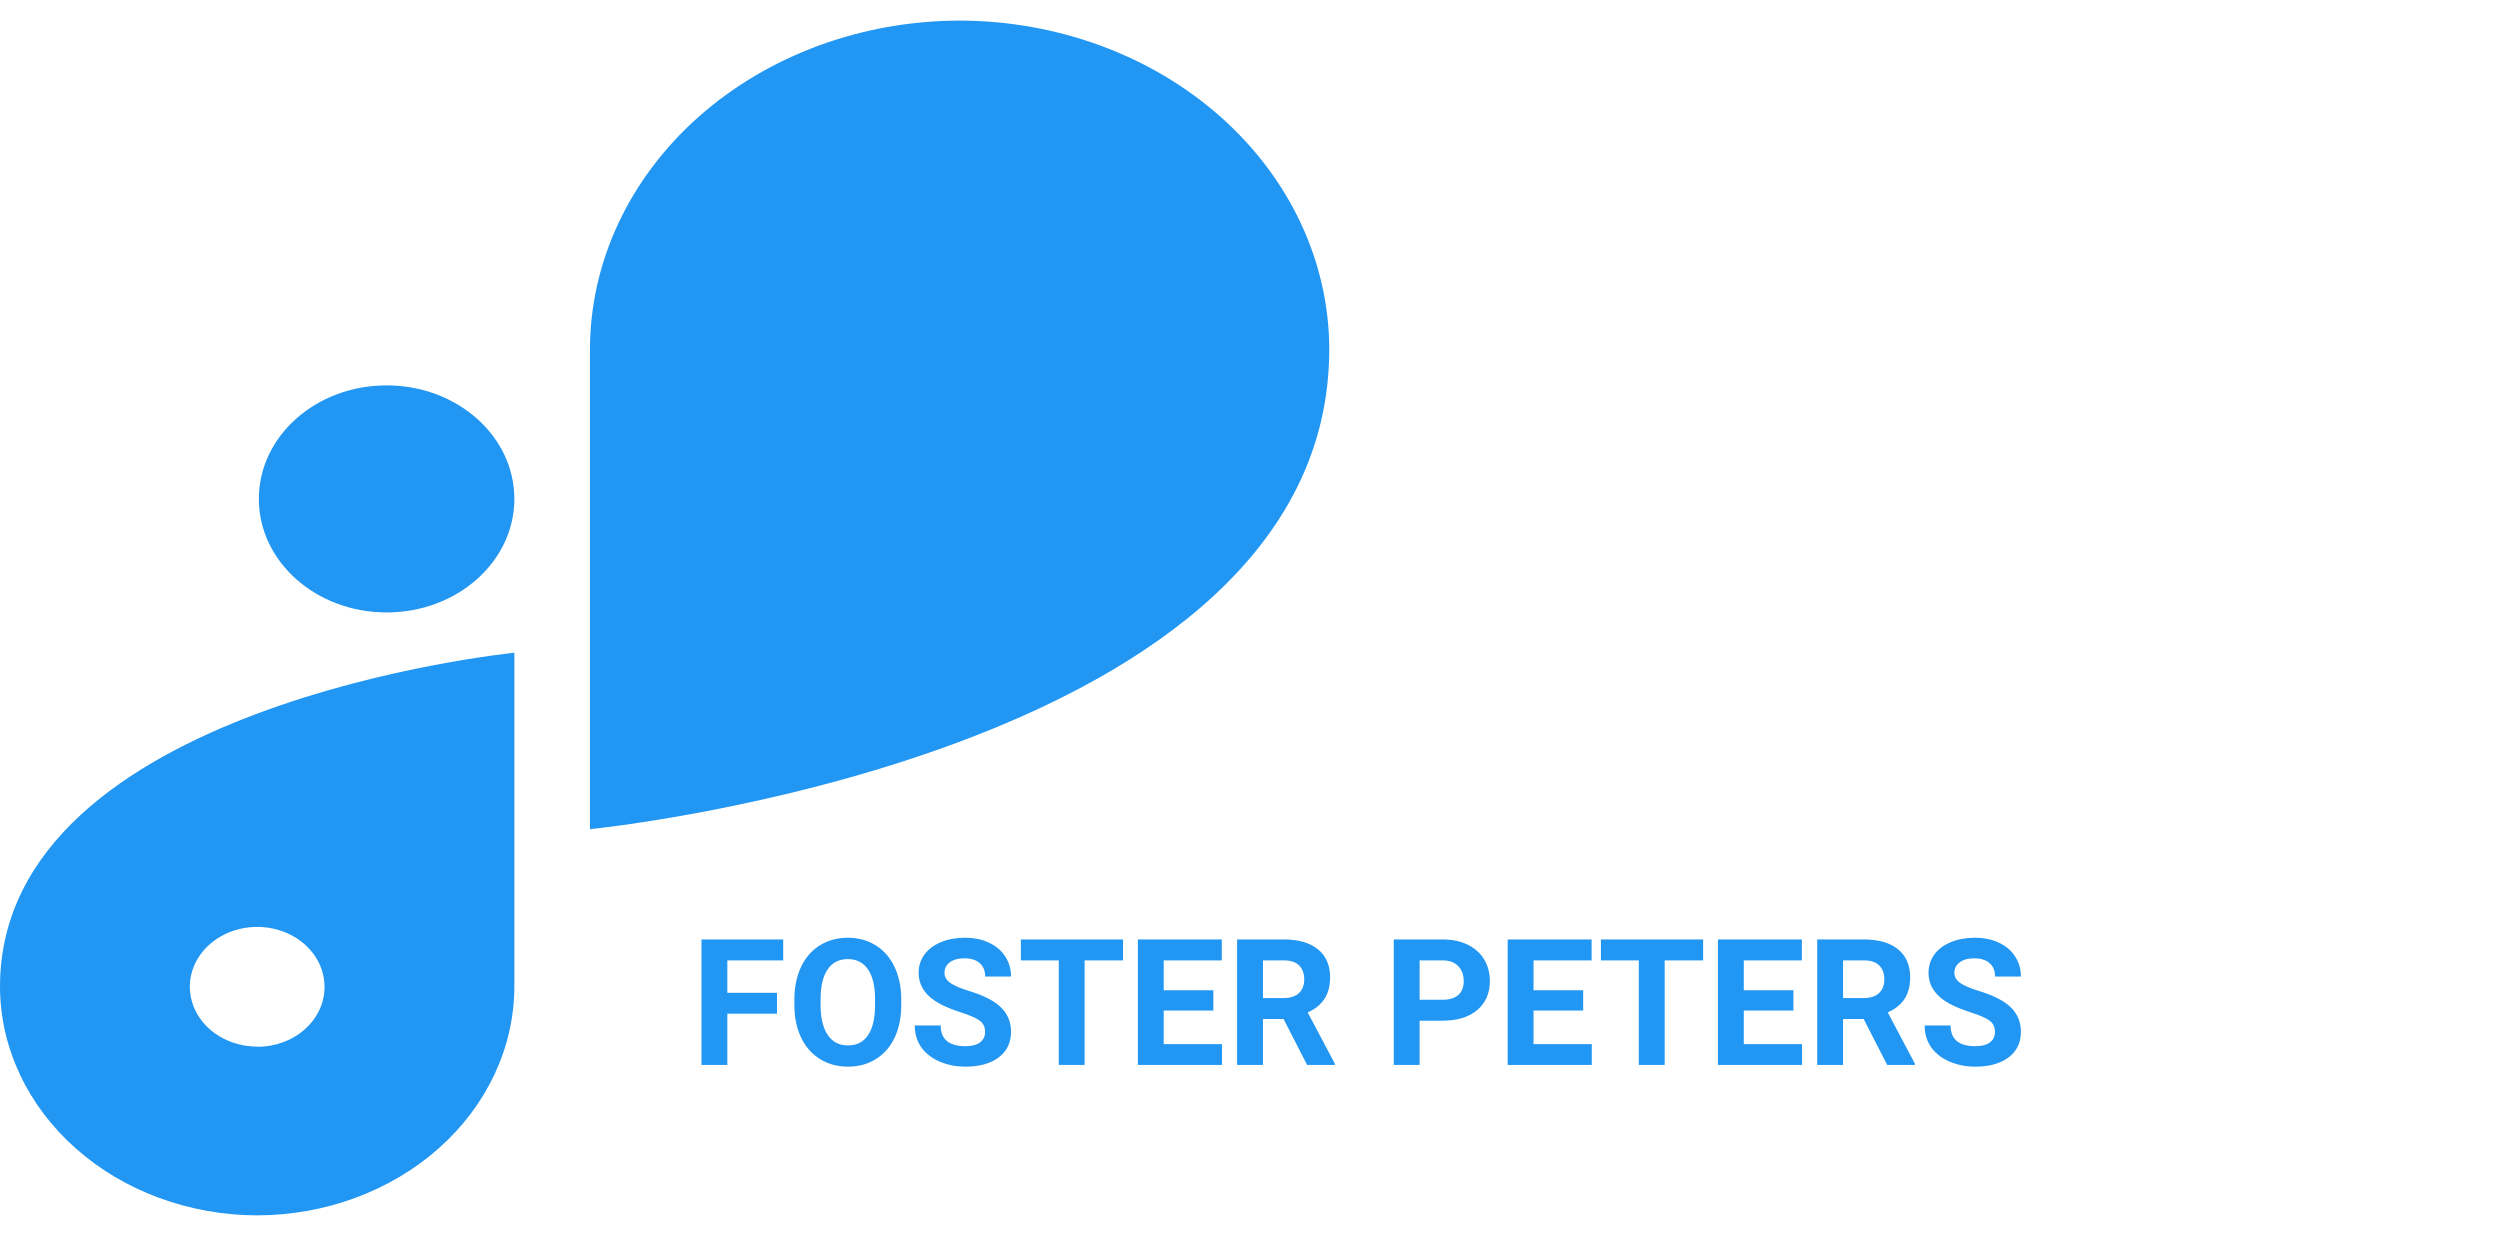
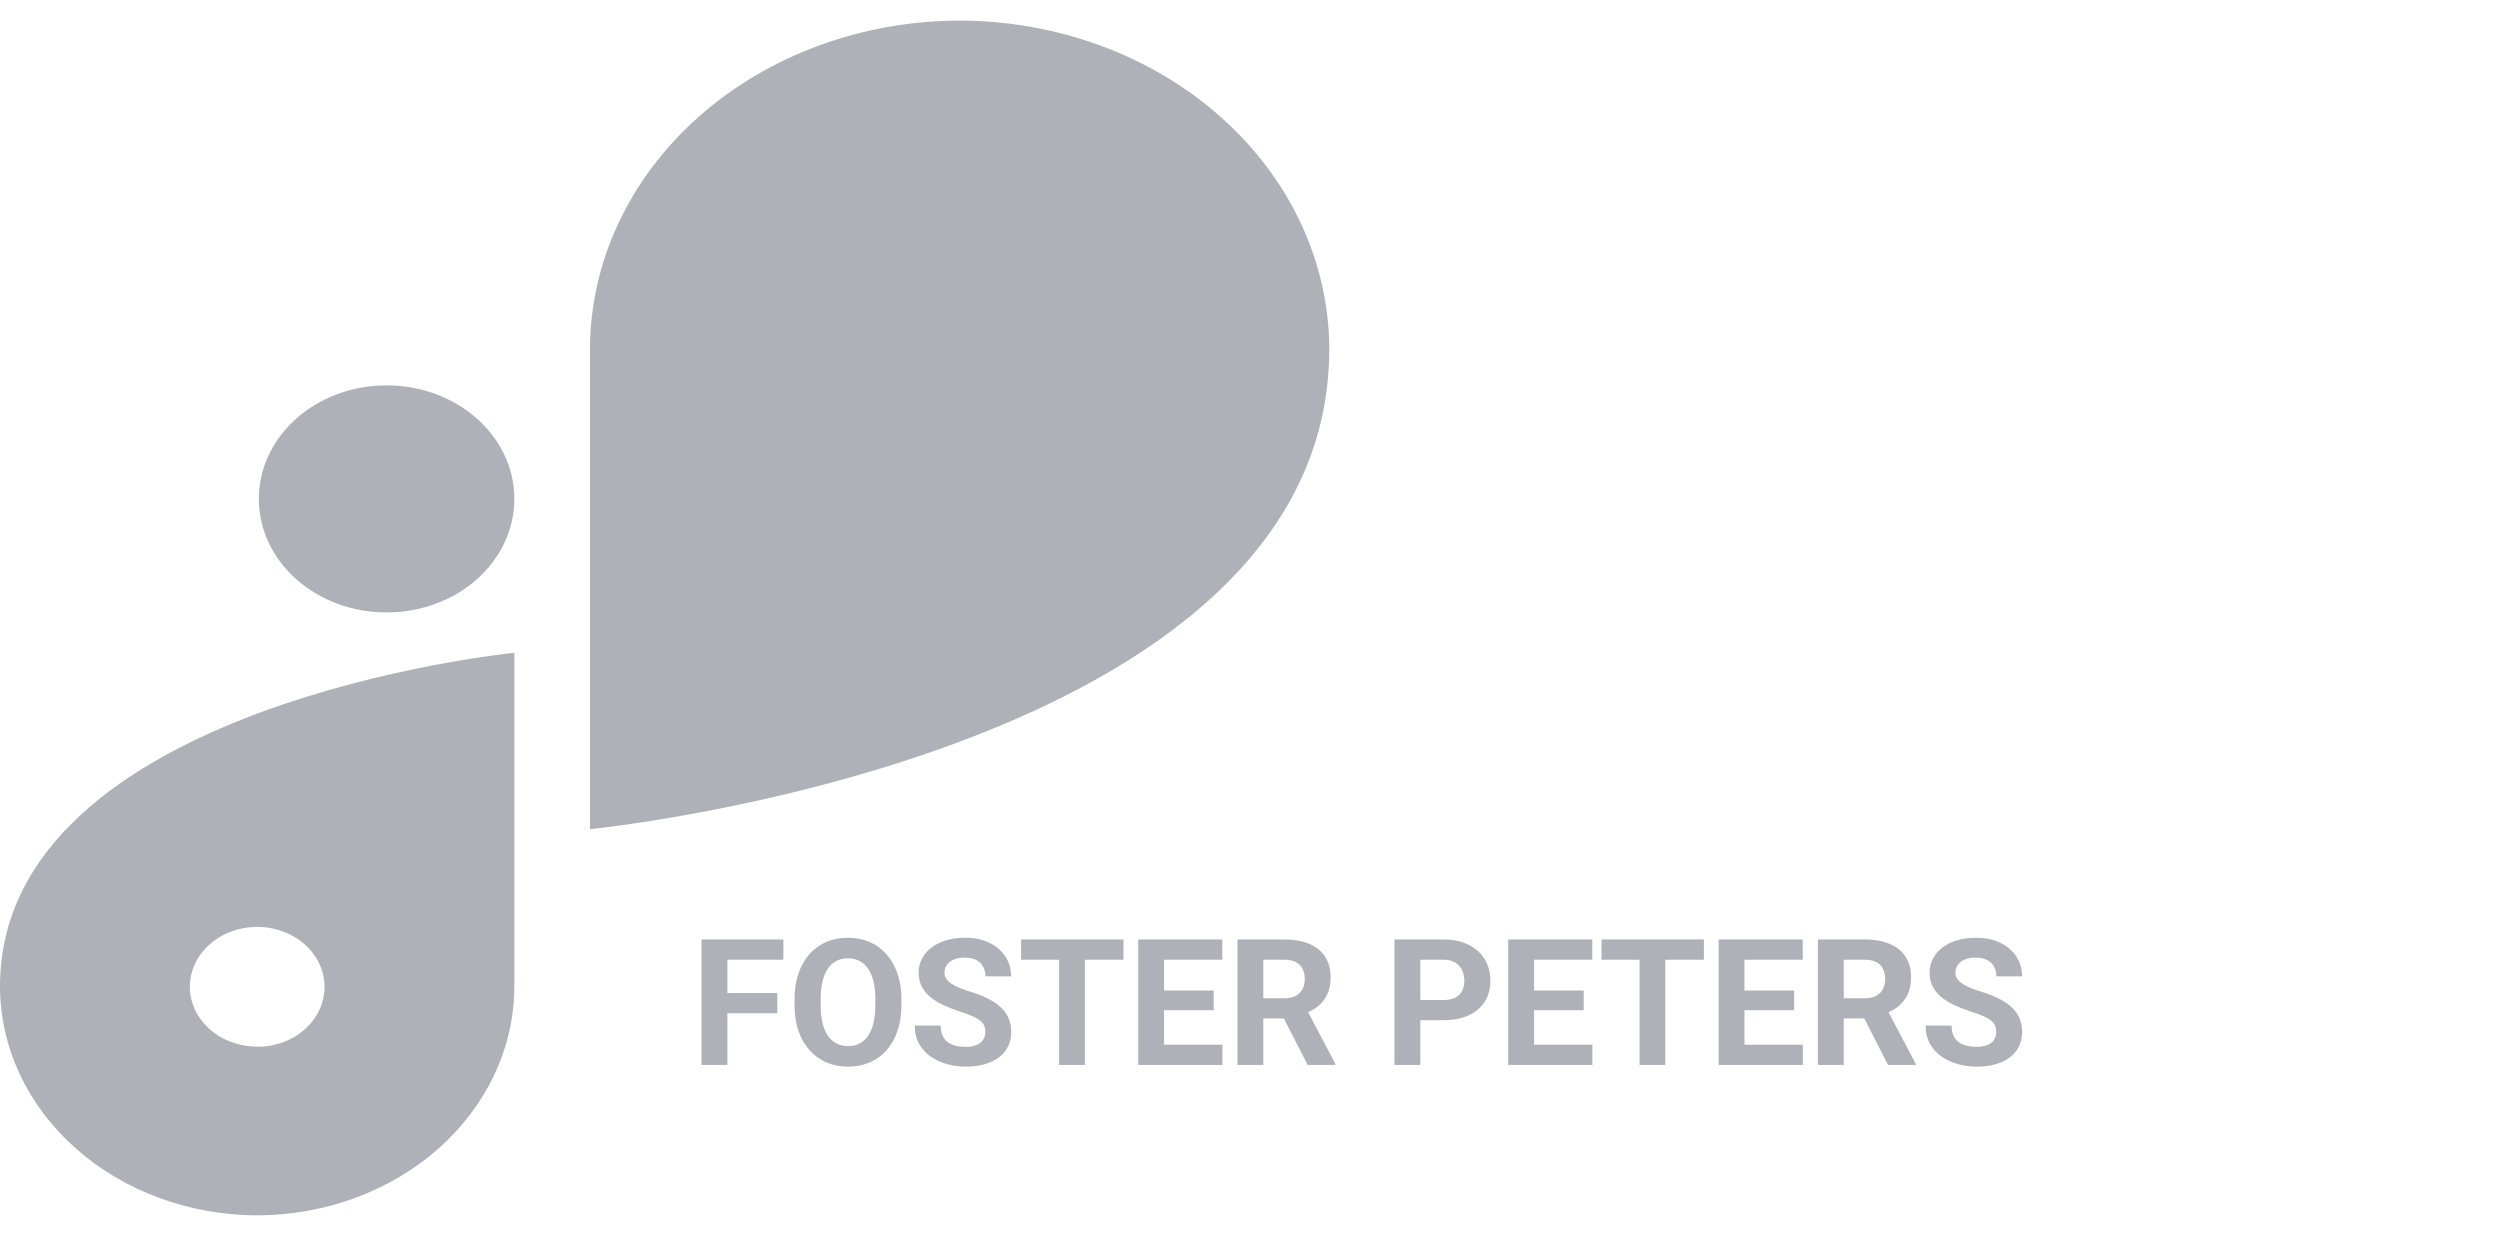
<svg xmlns="http://www.w3.org/2000/svg" width="85" height="42" viewBox="0 0 85 42" fill="none">
-   <path d="M13.146 13.103H13.143C10.745 13.103 8.801 14.83 8.801 16.962V16.964C8.801 19.095 10.745 20.823 13.143 20.823H13.146C15.544 20.823 17.488 19.095 17.488 16.964V16.962C17.488 14.83 15.544 13.103 13.146 13.103Z" fill="#2196F3" />
-   <path d="M45.195 11.869C45.188 8.909 43.862 6.072 41.507 3.979C39.153 1.886 35.96 0.707 32.63 0.7V0.7C29.298 0.705 26.105 1.884 23.748 3.977C21.392 6.071 20.066 8.908 20.059 11.869V28.192C20.059 28.192 45.192 25.704 45.195 11.872V11.869Z" fill="#2196F3" />
-   <path d="M0 33.55C0.006 35.609 0.929 37.583 2.568 39.039C4.206 40.496 6.427 41.317 8.744 41.323C11.061 41.317 13.281 40.496 14.92 39.04C16.558 37.584 17.482 35.611 17.488 33.552V22.194C17.488 22.194 0 23.927 0 33.55ZM8.744 35.584C8.291 35.584 7.849 35.465 7.472 35.242C7.095 35.018 6.802 34.7 6.629 34.328C6.455 33.956 6.41 33.547 6.498 33.153C6.587 32.758 6.805 32.395 7.125 32.111C7.445 31.826 7.853 31.632 8.297 31.554C8.742 31.475 9.202 31.515 9.62 31.669C10.039 31.823 10.396 32.084 10.648 32.419C10.9 32.754 11.034 33.147 11.034 33.55C11.035 33.817 10.977 34.083 10.862 34.331C10.748 34.578 10.579 34.804 10.366 34.993C10.154 35.183 9.901 35.334 9.622 35.436C9.344 35.539 9.046 35.592 8.744 35.592V35.584Z" fill="#2196F3" />
-   <path d="M26.418 34.464H24.73V36.207H23.851V31.941H26.629V32.653H24.73V33.755H26.418V34.464ZM30.642 34.171C30.642 34.591 30.568 34.959 30.42 35.275C30.271 35.592 30.058 35.836 29.781 36.008C29.506 36.18 29.189 36.266 28.832 36.266C28.478 36.266 28.163 36.181 27.885 36.011C27.608 35.841 27.393 35.599 27.241 35.284C27.089 34.968 27.011 34.604 27.009 34.194V33.983C27.009 33.563 27.085 33.194 27.235 32.876C27.387 32.556 27.601 32.31 27.877 32.141C28.154 31.969 28.47 31.883 28.826 31.883C29.181 31.883 29.497 31.969 29.772 32.141C30.049 32.31 30.263 32.556 30.414 32.876C30.566 33.194 30.642 33.562 30.642 33.98V34.171ZM29.752 33.977C29.752 33.53 29.672 33.19 29.511 32.958C29.351 32.725 29.123 32.609 28.826 32.609C28.531 32.609 28.303 32.724 28.143 32.955C27.983 33.184 27.902 33.519 27.9 33.963V34.171C27.9 34.606 27.98 34.944 28.14 35.184C28.3 35.425 28.531 35.545 28.832 35.545C29.127 35.545 29.353 35.43 29.511 35.199C29.67 34.967 29.75 34.629 29.752 34.185V33.977ZM33.493 35.088C33.493 34.922 33.434 34.795 33.317 34.707C33.2 34.617 32.989 34.523 32.684 34.426C32.38 34.326 32.138 34.228 31.961 34.133C31.476 33.871 31.234 33.518 31.234 33.075C31.234 32.845 31.299 32.639 31.427 32.46C31.558 32.278 31.745 32.137 31.987 32.035C32.231 31.933 32.505 31.883 32.807 31.883C33.112 31.883 33.383 31.938 33.622 32.05C33.86 32.159 34.045 32.314 34.175 32.516C34.308 32.717 34.375 32.945 34.375 33.201H33.496C33.496 33.006 33.434 32.854 33.311 32.747C33.188 32.638 33.015 32.583 32.793 32.583C32.578 32.583 32.411 32.629 32.292 32.721C32.172 32.81 32.113 32.93 32.113 33.078C32.113 33.217 32.182 33.333 32.321 33.427C32.462 33.52 32.668 33.608 32.939 33.69C33.439 33.841 33.803 34.027 34.032 34.25C34.26 34.472 34.375 34.75 34.375 35.082C34.375 35.451 34.235 35.741 33.956 35.952C33.676 36.161 33.3 36.266 32.828 36.266C32.5 36.266 32.201 36.206 31.931 36.087C31.662 35.966 31.456 35.801 31.313 35.592C31.172 35.383 31.102 35.141 31.102 34.865H31.984C31.984 35.336 32.265 35.571 32.828 35.571C33.037 35.571 33.2 35.529 33.317 35.445C33.434 35.359 33.493 35.24 33.493 35.088ZM38.183 32.653H36.877V36.207H35.998V32.653H34.709V31.941H38.183V32.653ZM41.254 34.358H39.566V35.501H41.547V36.207H38.687V31.941H41.541V32.653H39.566V33.67H41.254V34.358ZM43.641 34.645H42.941V36.207H42.062V31.941H43.647C44.151 31.941 44.54 32.054 44.813 32.278C45.087 32.503 45.223 32.82 45.223 33.23C45.223 33.521 45.16 33.764 45.033 33.96C44.908 34.153 44.718 34.307 44.462 34.423L45.385 36.166V36.207H44.441L43.641 34.645ZM42.941 33.934H43.65C43.871 33.934 44.042 33.878 44.163 33.767C44.284 33.653 44.344 33.498 44.344 33.301C44.344 33.099 44.287 32.941 44.172 32.826C44.058 32.711 43.883 32.653 43.647 32.653H42.941V33.934ZM48.267 34.704V36.207H47.388V31.941H49.052C49.373 31.941 49.654 32 49.896 32.117C50.14 32.234 50.328 32.401 50.459 32.618C50.59 32.833 50.655 33.078 50.655 33.353C50.655 33.771 50.511 34.101 50.224 34.344C49.939 34.584 49.544 34.704 49.038 34.704H48.267ZM48.267 33.992H49.052C49.285 33.992 49.462 33.937 49.583 33.828C49.706 33.719 49.767 33.562 49.767 33.359C49.767 33.15 49.706 32.981 49.583 32.852C49.46 32.724 49.29 32.657 49.073 32.653H48.267V33.992ZM53.828 34.358H52.14V35.501H54.121V36.207H51.261V31.941H54.115V32.653H52.14V33.67H53.828V34.358ZM57.906 32.653H56.599V36.207H55.72V32.653H54.431V31.941H57.906V32.653ZM60.976 34.358H59.289V35.501H61.269V36.207H58.41V31.941H61.263V32.653H59.289V33.67H60.976V34.358ZM63.364 34.645H62.664V36.207H61.785V31.941H63.37C63.874 31.941 64.262 32.054 64.536 32.278C64.809 32.503 64.946 32.82 64.946 33.23C64.946 33.521 64.882 33.764 64.756 33.96C64.631 34.153 64.44 34.307 64.184 34.423L65.107 36.166V36.207H64.164L63.364 34.645ZM62.664 33.934H63.373C63.593 33.934 63.764 33.878 63.885 33.767C64.007 33.653 64.067 33.498 64.067 33.301C64.067 33.099 64.01 32.941 63.894 32.826C63.781 32.711 63.606 32.653 63.37 32.653H62.664V33.934ZM67.829 35.088C67.829 34.922 67.77 34.795 67.653 34.707C67.536 34.617 67.325 34.523 67.02 34.426C66.716 34.326 66.474 34.228 66.297 34.133C65.812 33.871 65.57 33.518 65.57 33.075C65.57 32.845 65.635 32.639 65.763 32.46C65.894 32.278 66.081 32.137 66.323 32.035C66.567 31.933 66.841 31.883 67.143 31.883C67.448 31.883 67.719 31.938 67.958 32.05C68.196 32.159 68.381 32.314 68.511 32.516C68.644 32.717 68.711 32.945 68.711 33.201H67.832C67.832 33.006 67.77 32.854 67.647 32.747C67.524 32.638 67.351 32.583 67.129 32.583C66.914 32.583 66.747 32.629 66.628 32.721C66.508 32.81 66.449 32.93 66.449 33.078C66.449 33.217 66.518 33.333 66.657 33.427C66.797 33.52 67.004 33.608 67.275 33.69C67.775 33.841 68.139 34.027 68.368 34.25C68.596 34.472 68.711 34.75 68.711 35.082C68.711 35.451 68.571 35.741 68.292 35.952C68.012 36.161 67.636 36.266 67.164 36.266C66.836 36.266 66.537 36.206 66.267 36.087C65.998 35.966 65.792 35.801 65.649 35.592C65.508 35.383 65.438 35.141 65.438 34.865H66.32C66.32 35.336 66.601 35.571 67.164 35.571C67.373 35.571 67.536 35.529 67.653 35.445C67.77 35.359 67.829 35.24 67.829 35.088Z" fill="#2196F3" />
+   <path d="M13.146 13.103H13.143C10.745 13.103 8.801 14.83 8.801 16.962V16.964C8.801 19.095 10.745 20.823 13.143 20.823H13.146C15.544 20.823 17.488 19.095 17.488 16.964V16.962C17.488 14.83 15.544 13.103 13.146 13.103Z" fill="#AFB1B8" />
+   <path d="M45.195 11.869C45.188 8.909 43.862 6.072 41.507 3.979C39.153 1.886 35.96 0.707 32.63 0.7V0.7C29.298 0.705 26.105 1.884 23.748 3.977C21.392 6.071 20.066 8.908 20.059 11.869V11.869V28.192C20.059 28.192 45.192 25.704 45.195 11.872V11.869Z" fill="#AFB1B8" />
+   <path d="M0 33.55C0.006 35.609 0.929 37.583 2.568 39.039C4.206 40.496 6.427 41.317 8.744 41.323C11.061 41.317 13.281 40.496 14.92 39.04C16.558 37.584 17.482 35.611 17.488 33.552V22.194C17.488 22.194 0 23.927 0 33.55ZM8.744 35.584C8.291 35.584 7.849 35.465 7.472 35.242C7.095 35.018 6.802 34.7 6.629 34.328C6.455 33.956 6.41 33.547 6.498 33.153C6.587 32.758 6.805 32.395 7.125 32.111C7.445 31.826 7.853 31.632 8.297 31.554C8.742 31.475 9.202 31.515 9.62 31.669C10.039 31.823 10.396 32.084 10.648 32.419C10.9 32.754 11.034 33.147 11.034 33.55C11.035 33.817 10.977 34.083 10.862 34.331C10.748 34.578 10.579 34.804 10.366 34.993C10.154 35.183 9.901 35.334 9.622 35.436C9.344 35.539 9.046 35.592 8.744 35.592V35.584Z" fill="#AFB1B8" />
+   <path d="M24.73 31.941V36.207H23.851V31.941H24.73ZM26.429 33.764V34.449H24.49V33.764H26.429ZM26.634 31.941V32.63H24.49V31.941H26.634ZM30.648 33.974V34.177C30.648 34.501 30.604 34.792 30.516 35.05C30.428 35.307 30.304 35.527 30.144 35.709C29.984 35.889 29.793 36.026 29.57 36.122C29.349 36.218 29.104 36.266 28.835 36.266C28.567 36.266 28.322 36.218 28.099 36.122C27.879 36.026 27.687 35.889 27.525 35.709C27.363 35.527 27.237 35.307 27.147 35.05C27.059 34.792 27.015 34.501 27.015 34.177V33.974C27.015 33.648 27.059 33.357 27.147 33.101C27.235 32.844 27.359 32.624 27.519 32.442C27.681 32.261 27.873 32.122 28.093 32.026C28.316 31.93 28.561 31.883 28.829 31.883C29.098 31.883 29.343 31.93 29.564 32.026C29.787 32.122 29.978 32.261 30.138 32.442C30.3 32.624 30.425 32.844 30.513 33.101C30.603 33.357 30.648 33.648 30.648 33.974ZM29.761 34.177V33.969C29.761 33.742 29.74 33.543 29.699 33.371C29.658 33.199 29.597 33.055 29.517 32.937C29.437 32.82 29.34 32.732 29.224 32.674C29.109 32.613 28.977 32.583 28.829 32.583C28.68 32.583 28.549 32.613 28.433 32.674C28.32 32.732 28.223 32.82 28.143 32.937C28.065 33.055 28.006 33.199 27.965 33.371C27.924 33.543 27.903 33.742 27.903 33.969V34.177C27.903 34.401 27.924 34.6 27.965 34.774C28.006 34.946 28.066 35.092 28.146 35.211C28.226 35.328 28.324 35.417 28.439 35.477C28.554 35.538 28.686 35.568 28.835 35.568C28.983 35.568 29.115 35.538 29.23 35.477C29.346 35.417 29.442 35.328 29.52 35.211C29.598 35.092 29.658 34.946 29.699 34.774C29.74 34.6 29.761 34.401 29.761 34.177ZM33.502 35.091C33.502 35.014 33.49 34.946 33.467 34.886C33.445 34.823 33.404 34.767 33.343 34.716C33.283 34.663 33.198 34.611 33.089 34.56C32.979 34.51 32.838 34.457 32.664 34.402C32.471 34.34 32.287 34.269 32.113 34.191C31.941 34.113 31.789 34.022 31.656 33.919C31.525 33.813 31.422 33.691 31.346 33.553C31.271 33.414 31.234 33.253 31.234 33.069C31.234 32.892 31.273 32.73 31.351 32.586C31.429 32.439 31.539 32.314 31.679 32.211C31.82 32.105 31.986 32.024 32.178 31.968C32.371 31.911 32.583 31.883 32.813 31.883C33.128 31.883 33.402 31.939 33.636 32.053C33.871 32.166 34.053 32.321 34.181 32.518C34.312 32.716 34.378 32.941 34.378 33.195H33.505C33.505 33.07 33.478 32.961 33.425 32.867C33.375 32.771 33.297 32.696 33.191 32.642C33.088 32.587 32.957 32.559 32.799 32.559C32.646 32.559 32.519 32.583 32.418 32.63C32.316 32.675 32.24 32.736 32.189 32.814C32.138 32.891 32.113 32.976 32.113 33.072C32.113 33.144 32.131 33.21 32.166 33.268C32.203 33.327 32.258 33.382 32.33 33.432C32.402 33.483 32.491 33.531 32.596 33.576C32.702 33.621 32.824 33.665 32.963 33.708C33.195 33.778 33.399 33.857 33.575 33.945C33.753 34.033 33.901 34.132 34.02 34.241C34.139 34.35 34.229 34.474 34.29 34.613C34.35 34.752 34.381 34.909 34.381 35.085C34.381 35.27 34.344 35.436 34.272 35.583C34.2 35.729 34.096 35.853 33.959 35.955C33.822 36.056 33.659 36.134 33.469 36.186C33.28 36.239 33.068 36.266 32.834 36.266C32.623 36.266 32.415 36.238 32.21 36.184C32.005 36.127 31.818 36.042 31.65 35.929C31.484 35.815 31.351 35.671 31.252 35.495C31.152 35.319 31.102 35.111 31.102 34.871H31.984C31.984 35.004 32.005 35.116 32.046 35.208C32.087 35.3 32.144 35.374 32.218 35.431C32.295 35.487 32.385 35.528 32.488 35.554C32.593 35.579 32.709 35.592 32.834 35.592C32.986 35.592 33.111 35.57 33.209 35.527C33.308 35.484 33.382 35.425 33.428 35.349C33.477 35.272 33.502 35.186 33.502 35.091ZM36.886 31.941V36.207H36.01V31.941H36.886ZM38.198 31.941V32.63H34.718V31.941H38.198ZM41.561 35.521V36.207H39.291V35.521H41.561ZM39.578 31.941V36.207H38.699V31.941H39.578ZM41.265 33.679V34.347H39.291V33.679H41.265ZM41.558 31.941V32.63H39.291V31.941H41.558ZM42.074 31.941H43.665C43.991 31.941 44.271 31.99 44.506 32.088C44.742 32.185 44.924 32.33 45.05 32.521C45.178 32.713 45.241 32.948 45.241 33.227C45.241 33.456 45.202 33.652 45.124 33.816C45.048 33.978 44.939 34.114 44.799 34.224C44.66 34.331 44.497 34.417 44.309 34.481L44.031 34.628H42.648L42.642 33.942H43.671C43.825 33.942 43.953 33.915 44.054 33.86C44.156 33.806 44.232 33.729 44.283 33.632C44.336 33.534 44.362 33.421 44.362 33.292C44.362 33.155 44.337 33.037 44.286 32.937C44.235 32.838 44.158 32.762 44.054 32.709C43.951 32.656 43.821 32.63 43.665 32.63H42.953V36.207H42.074V31.941ZM44.459 36.207L43.486 34.306L44.415 34.3L45.399 36.166V36.207H44.459ZM49.073 34.686H47.986V34.001H49.073C49.241 34.001 49.378 33.974 49.483 33.919C49.589 33.862 49.666 33.784 49.715 33.684C49.763 33.585 49.788 33.472 49.788 33.347C49.788 33.221 49.763 33.102 49.715 32.993C49.666 32.884 49.589 32.796 49.483 32.729C49.378 32.663 49.241 32.63 49.073 32.63H48.291V36.207H47.412V31.941H49.073C49.407 31.941 49.693 32.002 49.931 32.123C50.172 32.242 50.355 32.407 50.482 32.618C50.609 32.829 50.673 33.07 50.673 33.342C50.673 33.617 50.609 33.855 50.482 34.056C50.355 34.258 50.172 34.413 49.931 34.522C49.693 34.632 49.407 34.686 49.073 34.686ZM54.141 35.521V36.207H51.871V35.521H54.141ZM52.158 31.941V36.207H51.279V31.941H52.158ZM53.846 33.679V34.347H51.871V33.679H53.846ZM54.138 31.941V32.63H51.871V31.941H54.138ZM56.62 31.941V36.207H55.744V31.941H56.62ZM57.932 31.941V32.63H54.452V31.941H57.932ZM61.296 35.521V36.207H59.025V35.521H61.296ZM59.312 31.941V36.207H58.433V31.941H59.312ZM61 33.679V34.347H59.025V33.679H61ZM61.293 31.941V32.63H59.025V31.941H61.293ZM61.808 31.941H63.399C63.725 31.941 64.006 31.99 64.24 32.088C64.476 32.185 64.658 32.33 64.785 32.521C64.912 32.713 64.975 32.948 64.975 33.227C64.975 33.456 64.936 33.652 64.858 33.816C64.782 33.978 64.674 34.114 64.533 34.224C64.394 34.331 64.231 34.417 64.044 34.481L63.765 34.628H62.383L62.377 33.942H63.405C63.559 33.942 63.687 33.915 63.789 33.86C63.89 33.806 63.967 33.729 64.017 33.632C64.07 33.534 64.096 33.421 64.096 33.292C64.096 33.155 64.071 33.037 64.02 32.937C63.969 32.838 63.892 32.762 63.789 32.709C63.685 32.656 63.555 32.63 63.399 32.63H62.687V36.207H61.808V31.941ZM64.193 36.207L63.221 34.306L64.149 34.3L65.133 36.166V36.207H64.193ZM67.873 35.091C67.873 35.014 67.861 34.946 67.838 34.886C67.816 34.823 67.775 34.767 67.715 34.716C67.654 34.663 67.569 34.611 67.46 34.56C67.35 34.51 67.209 34.457 67.035 34.402C66.842 34.34 66.658 34.269 66.484 34.191C66.312 34.113 66.16 34.022 66.027 33.919C65.896 33.813 65.793 33.691 65.717 33.553C65.642 33.414 65.605 33.253 65.605 33.069C65.605 32.892 65.644 32.73 65.722 32.586C65.8 32.439 65.91 32.314 66.05 32.211C66.191 32.105 66.357 32.024 66.549 31.968C66.742 31.911 66.954 31.883 67.184 31.883C67.499 31.883 67.773 31.939 68.008 32.053C68.242 32.166 68.424 32.321 68.552 32.518C68.683 32.716 68.749 32.941 68.749 33.195H67.876C67.876 33.07 67.849 32.961 67.797 32.867C67.746 32.771 67.668 32.696 67.562 32.642C67.459 32.587 67.328 32.559 67.17 32.559C67.017 32.559 66.89 32.583 66.789 32.63C66.687 32.675 66.611 32.736 66.56 32.814C66.51 32.891 66.484 32.976 66.484 33.072C66.484 33.144 66.502 33.21 66.537 33.268C66.574 33.327 66.629 33.382 66.701 33.432C66.773 33.483 66.862 33.531 66.968 33.576C67.073 33.621 67.195 33.665 67.334 33.708C67.566 33.778 67.77 33.857 67.946 33.945C68.124 34.033 68.272 34.132 68.391 34.241C68.51 34.35 68.6 34.474 68.661 34.613C68.721 34.752 68.752 34.909 68.752 35.085C68.752 35.27 68.716 35.436 68.643 35.583C68.571 35.729 68.467 35.853 68.33 35.955C68.193 36.056 68.03 36.134 67.841 36.186C67.651 36.239 67.439 36.266 67.205 36.266C66.994 36.266 66.786 36.238 66.581 36.184C66.376 36.127 66.189 36.042 66.021 35.929C65.855 35.815 65.722 35.671 65.623 35.495C65.523 35.319 65.473 35.111 65.473 34.871H66.355C66.355 35.004 66.376 35.116 66.417 35.208C66.458 35.3 66.515 35.374 66.59 35.431C66.666 35.487 66.756 35.528 66.859 35.554C66.965 35.579 67.08 35.592 67.205 35.592C67.357 35.592 67.482 35.57 67.58 35.527C67.679 35.484 67.753 35.425 67.8 35.349C67.848 35.272 67.873 35.186 67.873 35.091Z" fill="#AFB1B8" />
</svg>
